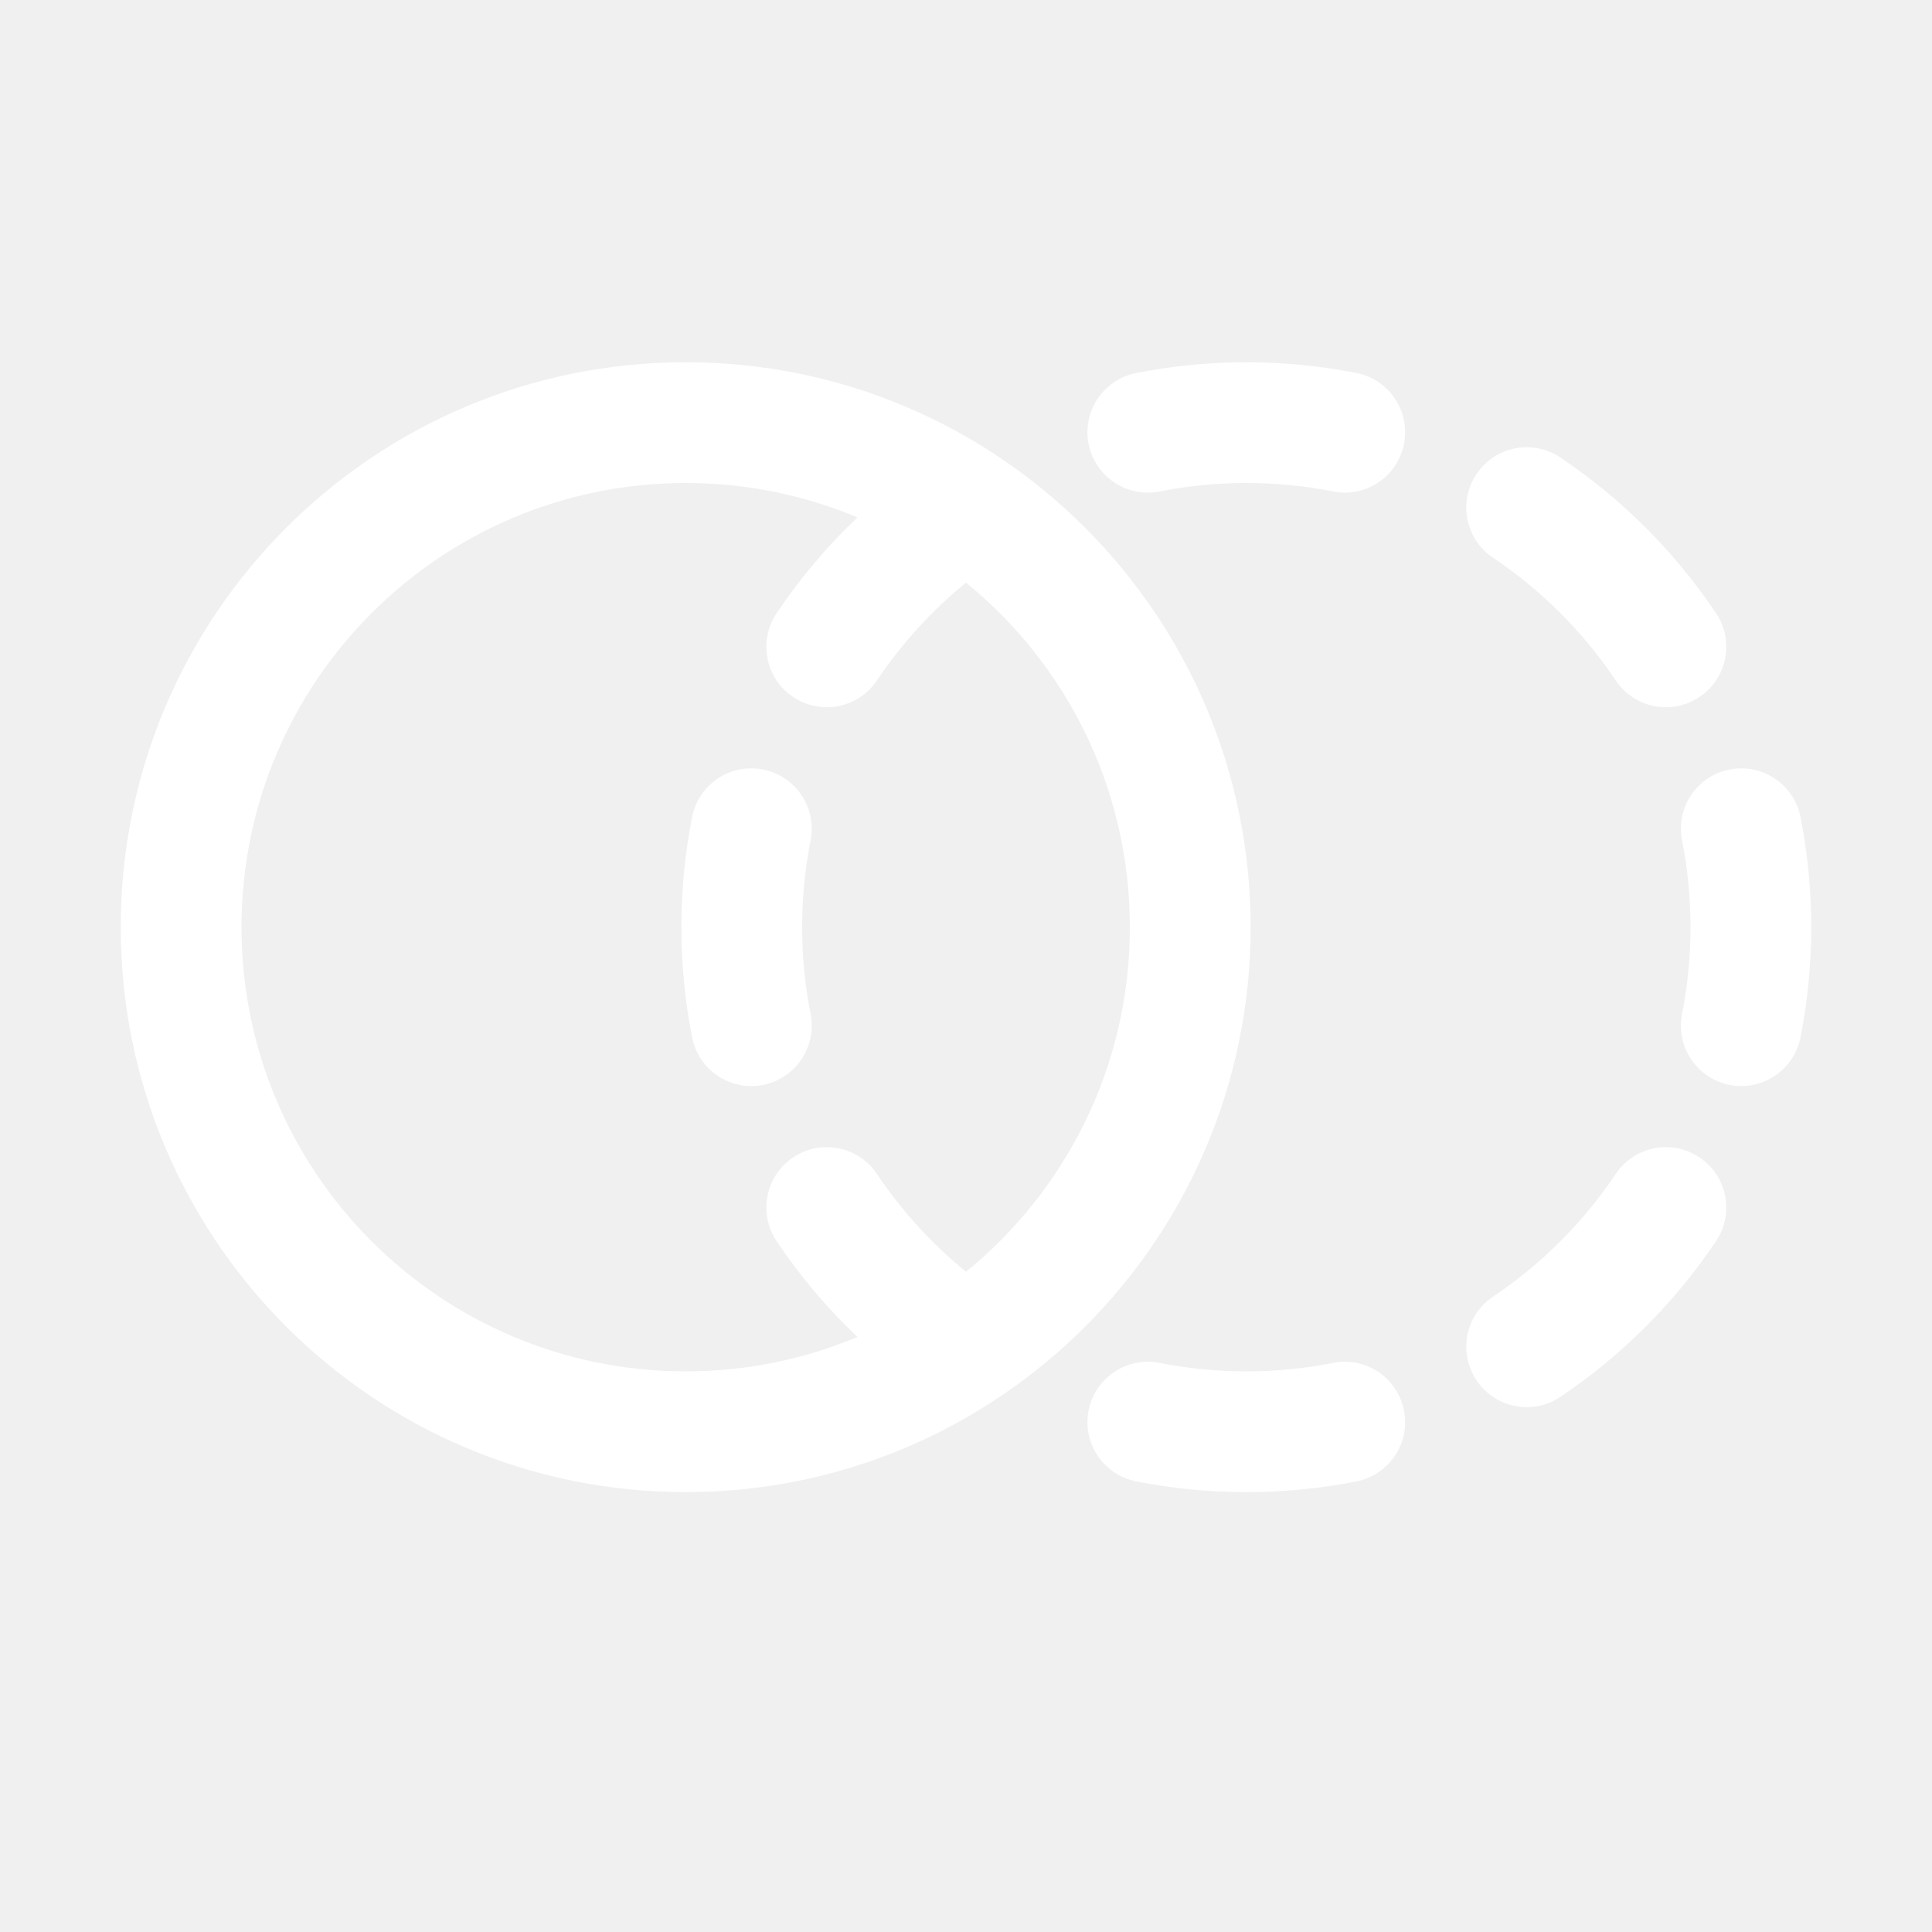
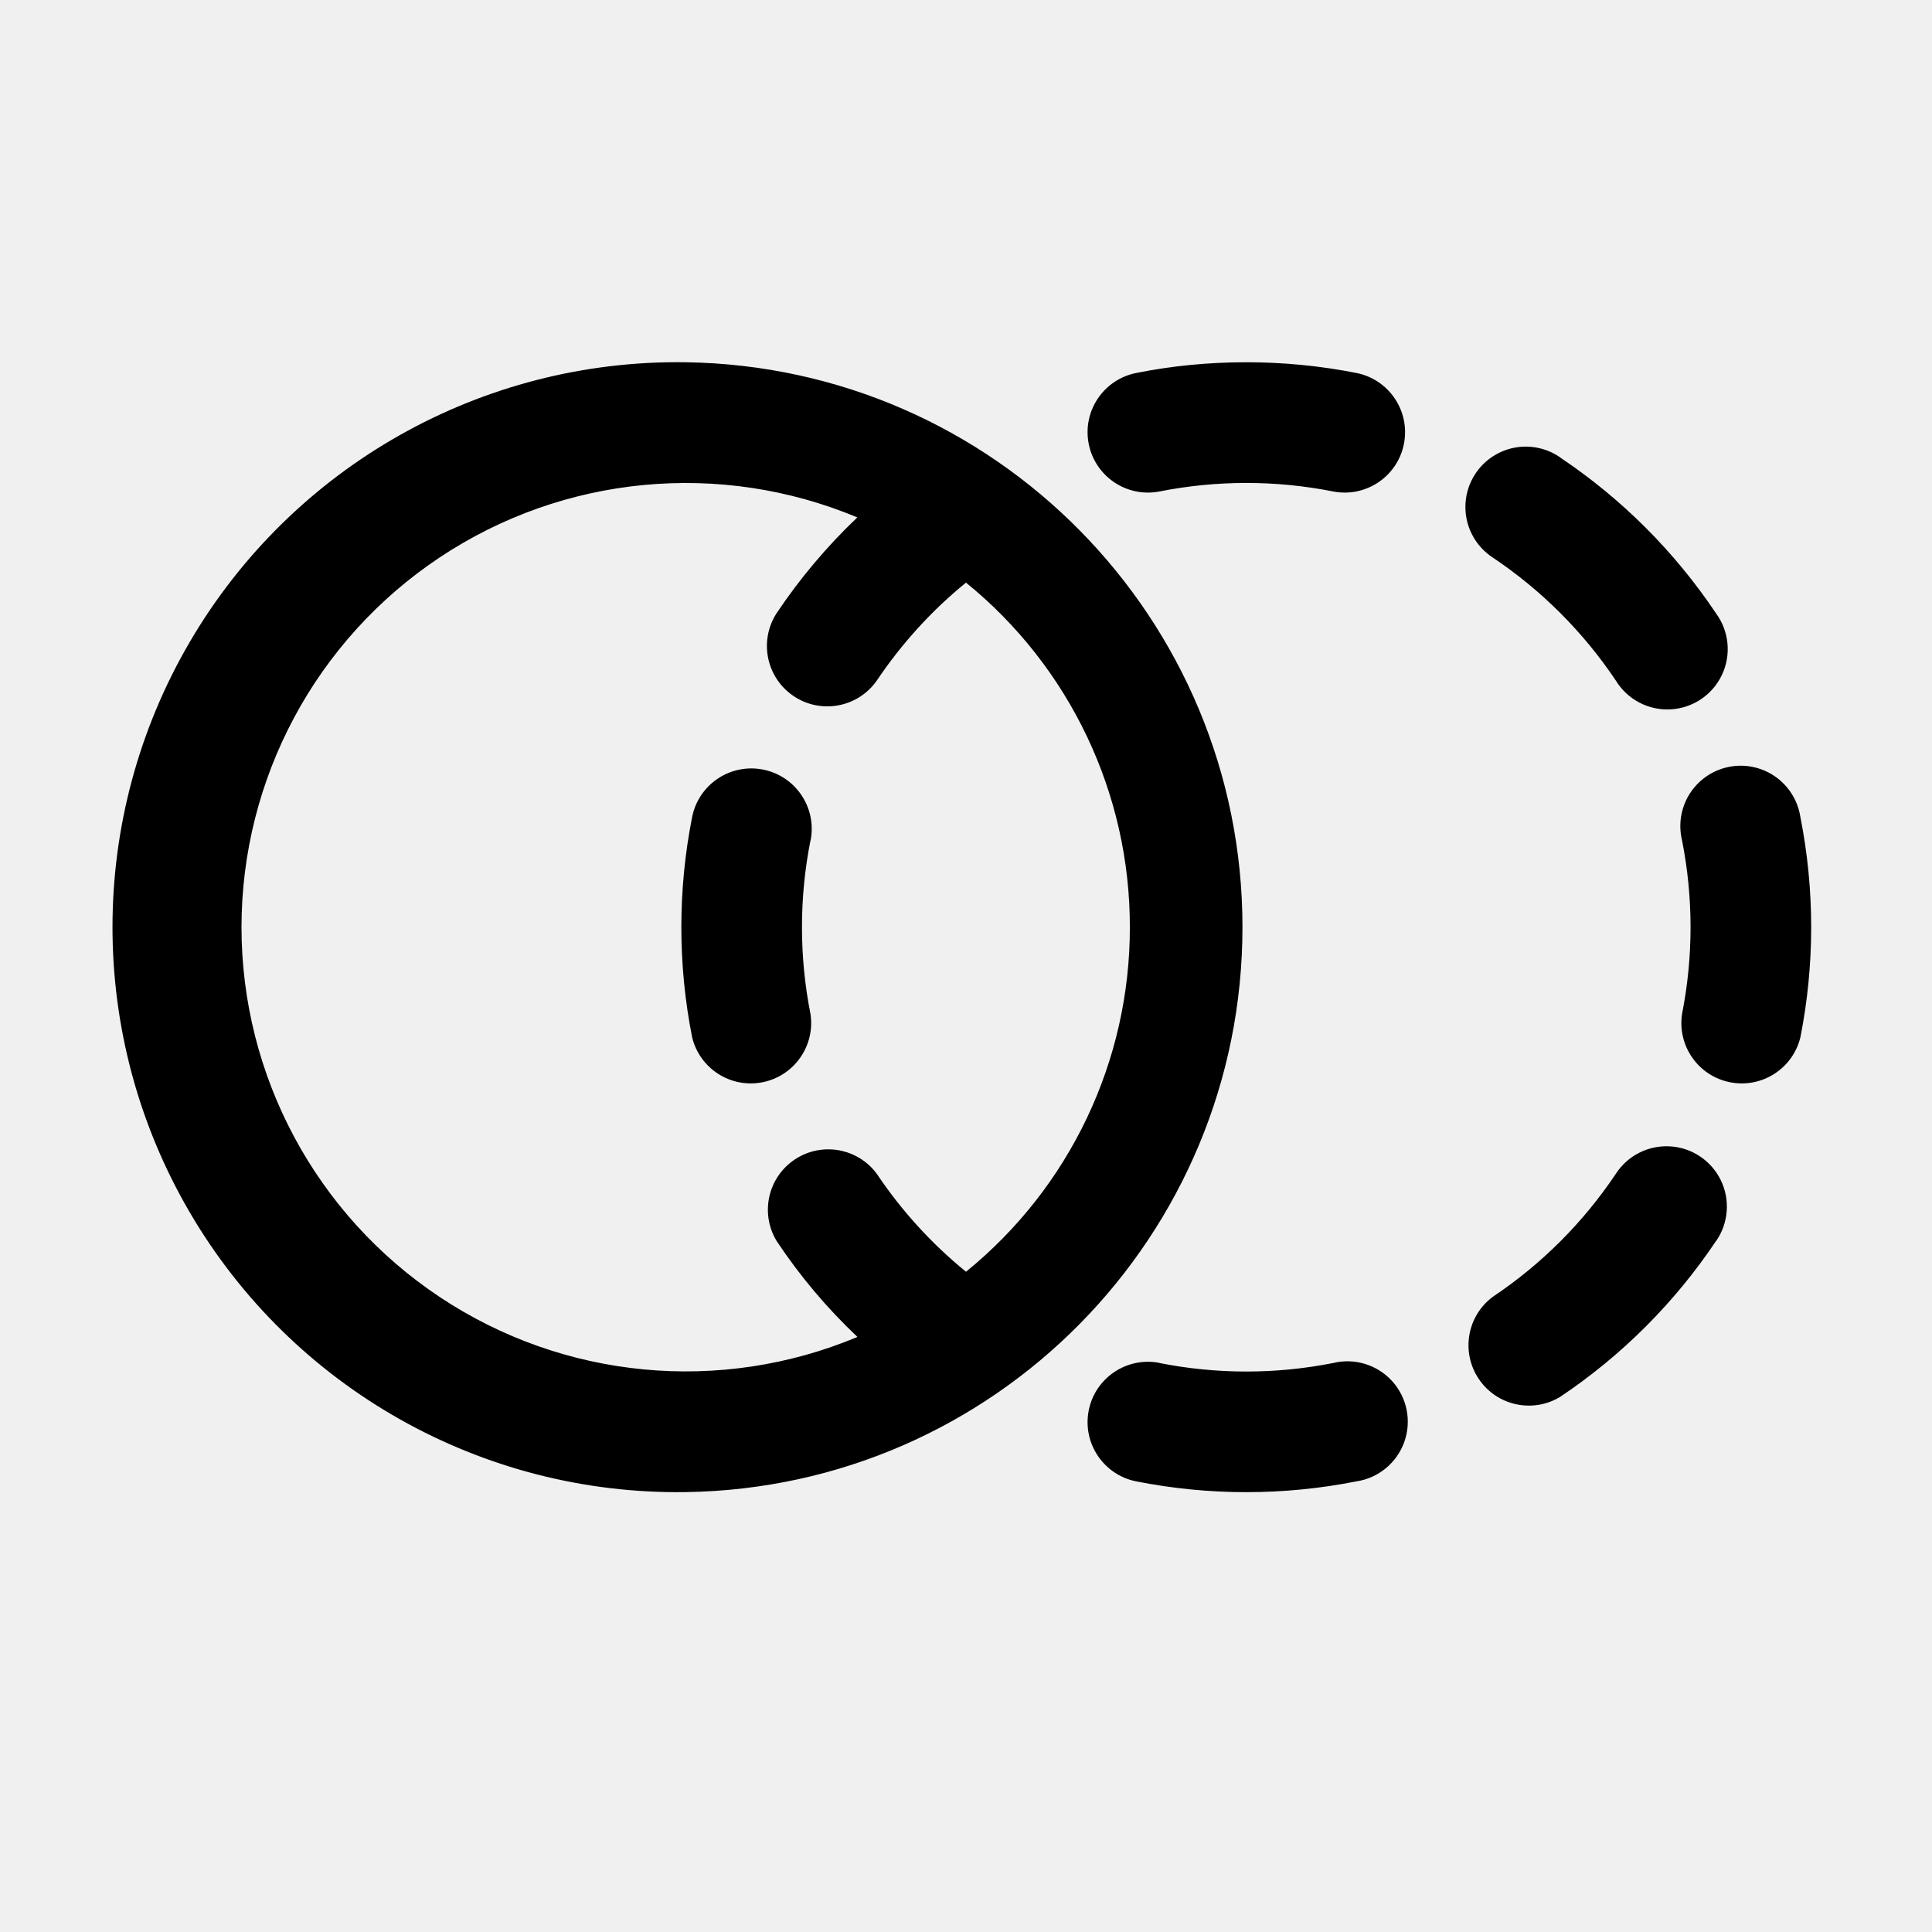
- <svg xmlns="http://www.w3.org/2000/svg" width="16" height="16" viewBox="0 0 16 16" fill="none">
-   <path d="M6.713 6.96C6.766 6.689 6.59 6.426 6.319 6.373C6.048 6.319 5.785 6.495 5.732 6.766C5.673 7.062 5.643 7.367 5.643 7.679C5.643 7.99 5.673 8.296 5.732 8.591C5.785 8.862 6.048 9.038 6.319 8.985C6.59 8.931 6.766 8.668 6.713 8.397C6.667 8.165 6.643 7.925 6.643 7.679C6.643 7.432 6.667 7.192 6.713 6.96Z" fill="white" />
-   <path fill-rule="evenodd" clip-rule="evenodd" d="M5.679 3C3.095 3 1 5.095 1 7.679C1 10.262 3.095 12.357 5.679 12.357C8.262 12.357 10.357 10.262 10.357 7.679C10.357 5.095 8.262 3 5.679 3ZM2 7.679C2 5.647 3.647 4 5.679 4C6.183 4 6.663 4.101 7.101 4.285C6.849 4.524 6.625 4.79 6.431 5.079C6.278 5.308 6.339 5.619 6.568 5.772C6.798 5.926 7.109 5.865 7.262 5.635C7.467 5.33 7.716 5.056 8 4.825C8.828 5.499 9.357 6.527 9.357 7.679C9.357 8.83 8.828 9.858 8 10.532C7.716 10.301 7.467 10.027 7.262 9.722C7.109 9.493 6.798 9.431 6.568 9.585C6.339 9.738 6.278 10.049 6.431 10.278C6.625 10.567 6.849 10.834 7.101 11.072C6.663 11.256 6.183 11.357 5.679 11.357C3.647 11.357 2 9.71 2 7.679Z" fill="white" />
-   <path d="M10.321 3C10.01 3 9.704 3.031 9.409 3.089C9.138 3.143 8.962 3.406 9.015 3.677C9.069 3.947 9.332 4.124 9.603 4.07C9.835 4.024 10.075 4 10.321 4C10.568 4 10.808 4.024 11.04 4.07C11.311 4.124 11.574 3.947 11.627 3.677C11.681 3.406 11.505 3.143 11.234 3.089C10.938 3.031 10.633 3 10.321 3Z" fill="white" />
-   <path d="M12.921 3.788C12.692 3.635 12.381 3.696 12.228 3.926C12.074 4.155 12.135 4.466 12.365 4.619C12.766 4.888 13.112 5.234 13.381 5.635C13.534 5.865 13.845 5.926 14.074 5.772C14.304 5.619 14.365 5.308 14.212 5.079C13.87 4.569 13.431 4.13 12.921 3.788Z" fill="white" />
-   <path d="M14.911 6.766C14.857 6.495 14.594 6.319 14.323 6.373C14.053 6.426 13.876 6.689 13.93 6.96C13.976 7.192 14 7.432 14 7.679C14 7.925 13.976 8.165 13.93 8.397C13.876 8.668 14.053 8.931 14.323 8.985C14.594 9.038 14.857 8.862 14.911 8.591C14.969 8.296 15 7.99 15 7.679C15 7.367 14.969 7.062 14.911 6.766Z" fill="white" />
-   <path d="M14.212 10.278C14.365 10.049 14.304 9.738 14.074 9.585C13.845 9.431 13.534 9.493 13.381 9.722C13.112 10.123 12.766 10.469 12.365 10.738C12.135 10.892 12.074 11.202 12.228 11.431C12.381 11.661 12.692 11.722 12.921 11.569C13.431 11.227 13.87 10.788 14.212 10.278Z" fill="white" />
-   <path d="M9.603 11.287C9.332 11.233 9.069 11.41 9.015 11.681C8.962 11.951 9.138 12.214 9.409 12.268C9.704 12.327 10.01 12.357 10.321 12.357C10.633 12.357 10.938 12.327 11.234 12.268C11.505 12.214 11.681 11.951 11.627 11.681C11.574 11.41 11.311 11.233 11.04 11.287C10.808 11.333 10.568 11.357 10.321 11.357C10.075 11.357 9.835 11.333 9.603 11.287Z" fill="white" />
+ <svg xmlns="http://www.w3.org/2000/svg" viewBox="0 0 16 16">
+   <path d="M6.713 6.96a.5.5 0 0 0-.981-.194 4.7 4.7 0 0 0 0 1.825.5.5 0 0 0 .98-.194 3.7 3.7 0 0 1 0-1.437M5.679 3a4.679 4.679 0 1 0 0 9.357 4.679 4.679 0 0 0 0-9.357M2 7.679a3.68 3.68 0 0 1 5.1-3.394 4.7 4.7 0 0 0-.669.794.5.5 0 0 0 .831.556c.205-.305.454-.579.738-.81a3.67 3.67 0 0 1 1.357 2.854A3.67 3.67 0 0 1 8 10.532a3.7 3.7 0 0 1-.738-.81.5.5 0 0 0-.83.556q.29.436.669.794A3.68 3.68 0 0 1 2 7.678M10.321 3q-.468 0-.912.089a.5.5 0 0 0 .194.981 3.7 3.7 0 0 1 1.437 0 .5.5 0 0 0 .194-.981A4.7 4.7 0 0 0 10.32 3m2.601.788a.5.5 0 1 0-.556.831c.401.269.747.615 1.016 1.016a.5.5 0 1 0 .83-.556 4.7 4.7 0 0 0-1.29-1.29m1.989 2.977a.5.5 0 1 0-.98.194 3.7 3.7 0 0 1 0 1.437.5.5 0 0 0 .98.194 4.7 4.7 0 0 0 0-1.825m-.698 3.512a.5.5 0 1 0-.831-.556 3.7 3.7 0 0 1-1.016 1.016.5.5 0 0 0 .556.83 4.7 4.7 0 0 0 1.29-1.29m-4.608 1.009a.5.5 0 0 0-.194.981 4.7 4.7 0 0 0 1.825 0 .5.5 0 1 0-.194-.98 3.7 3.7 0 0 1-1.437 0" />
</svg>
